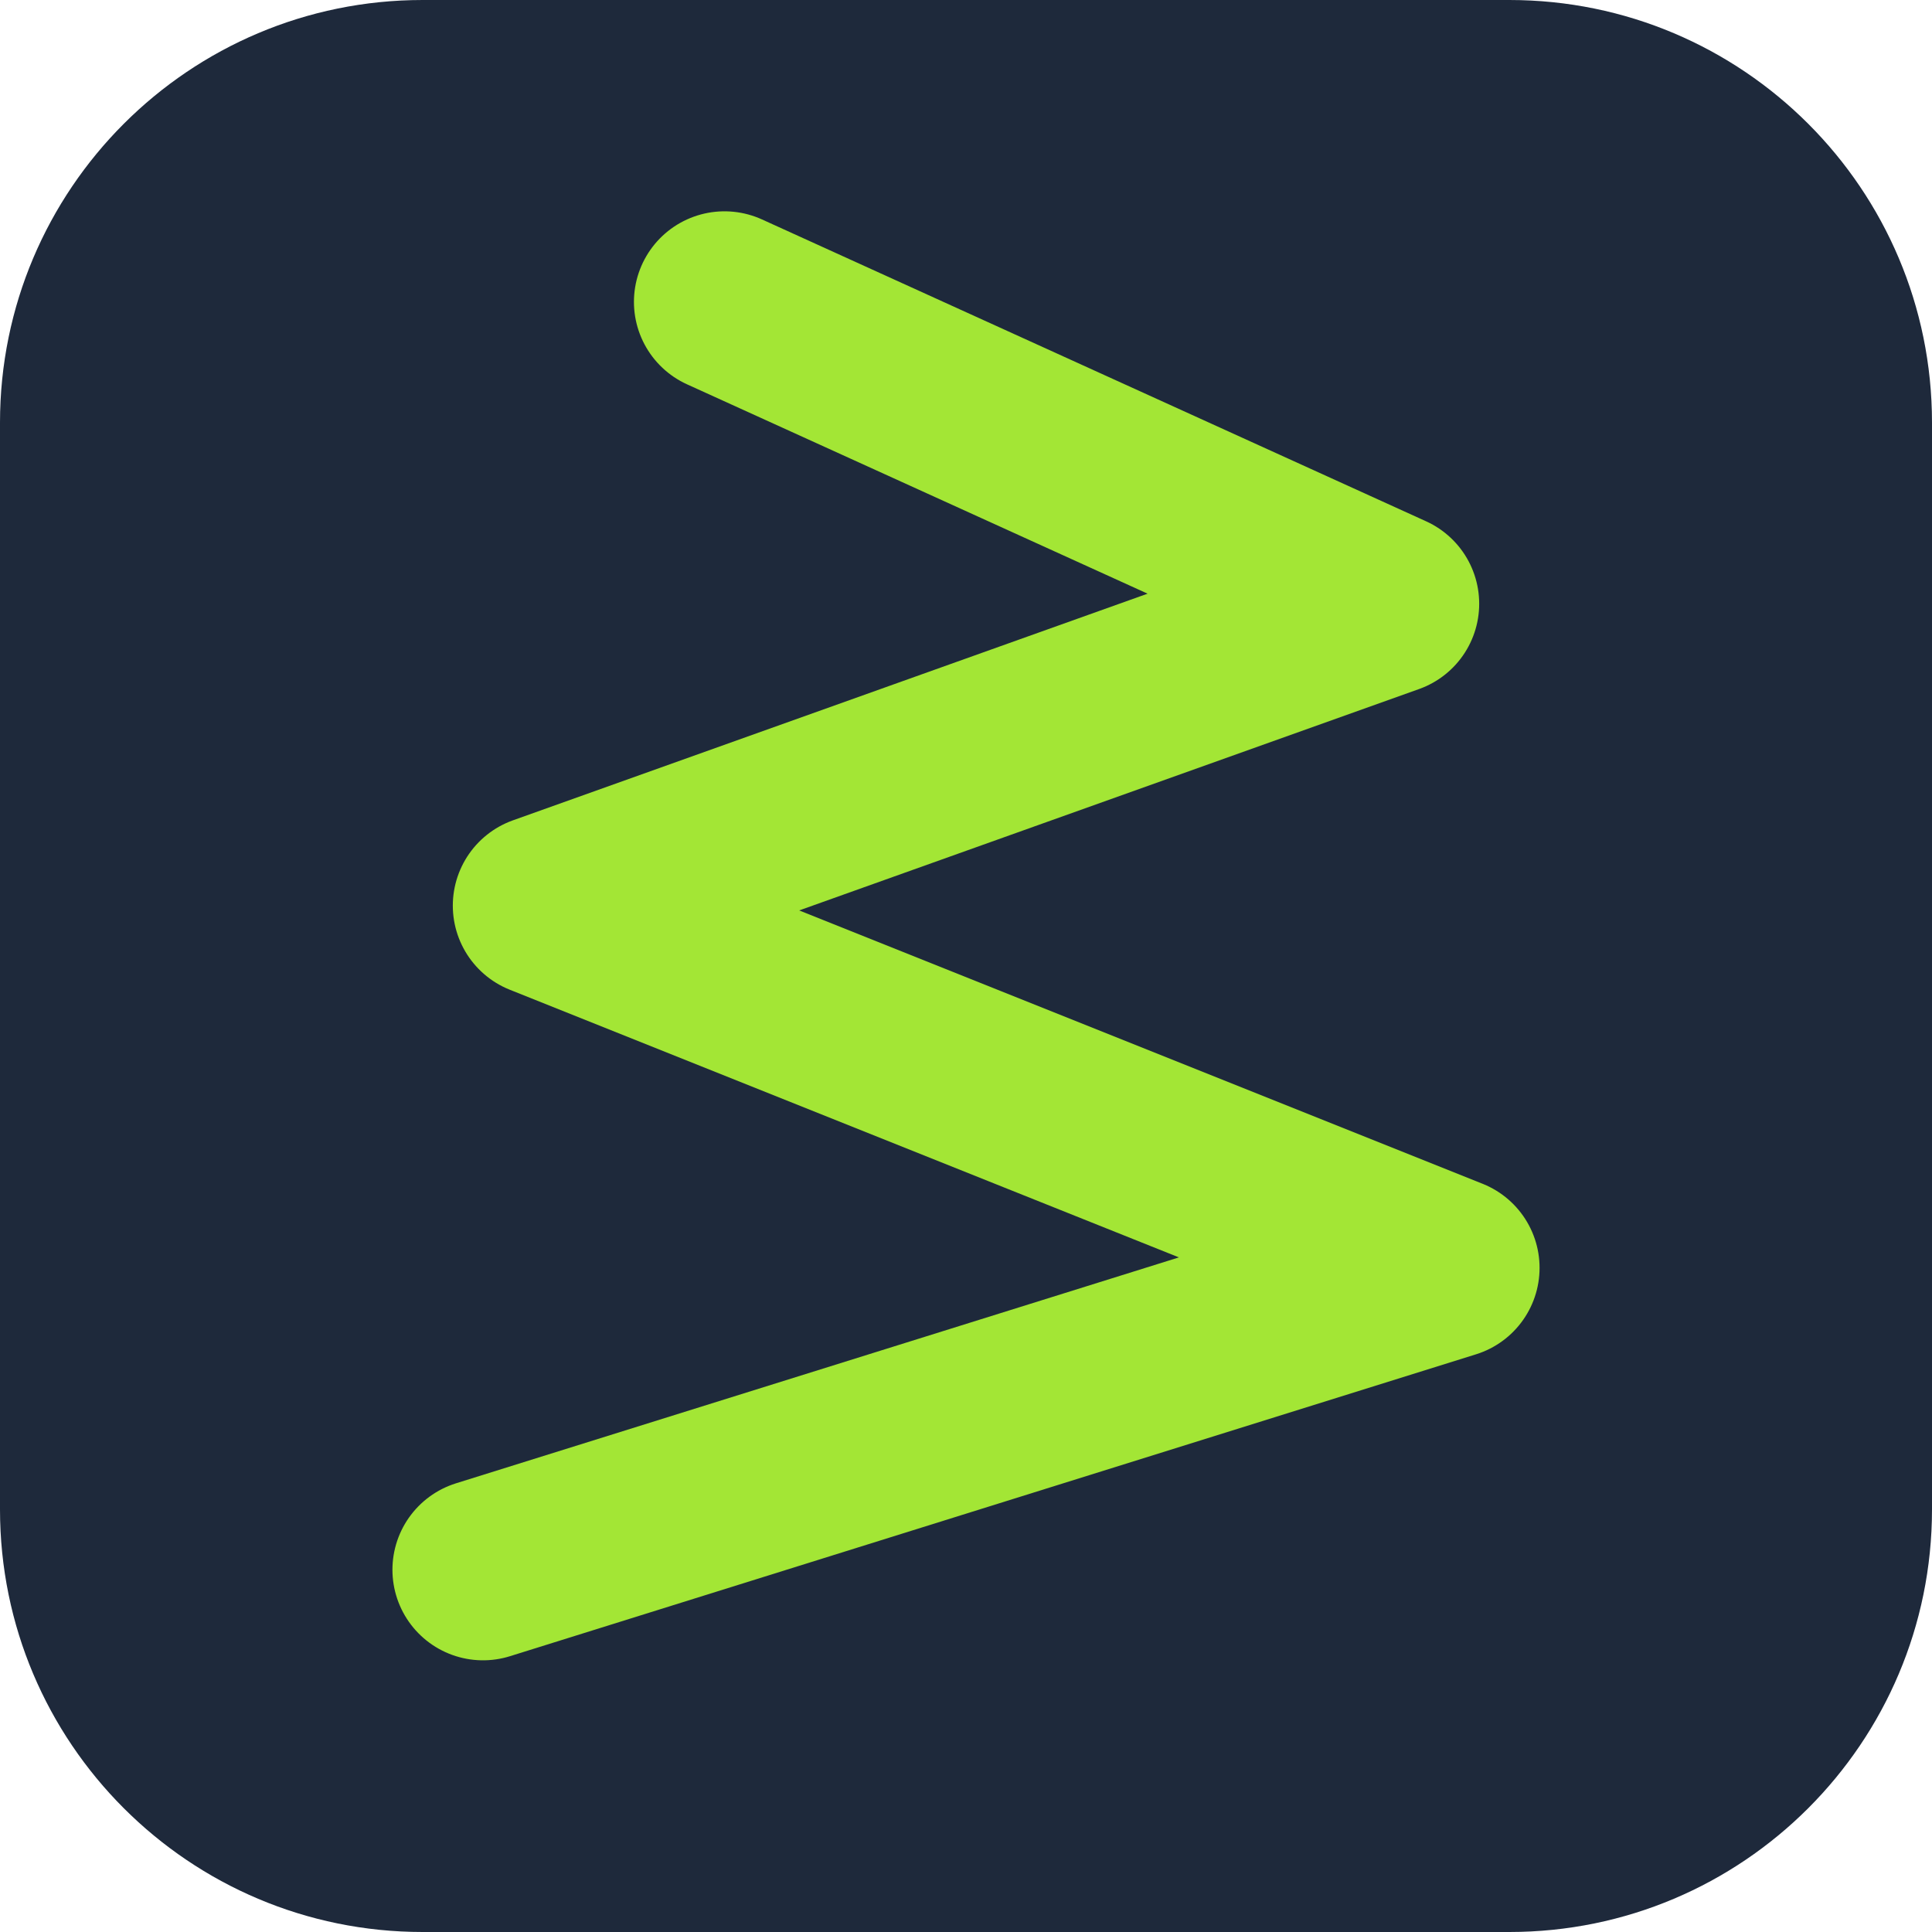
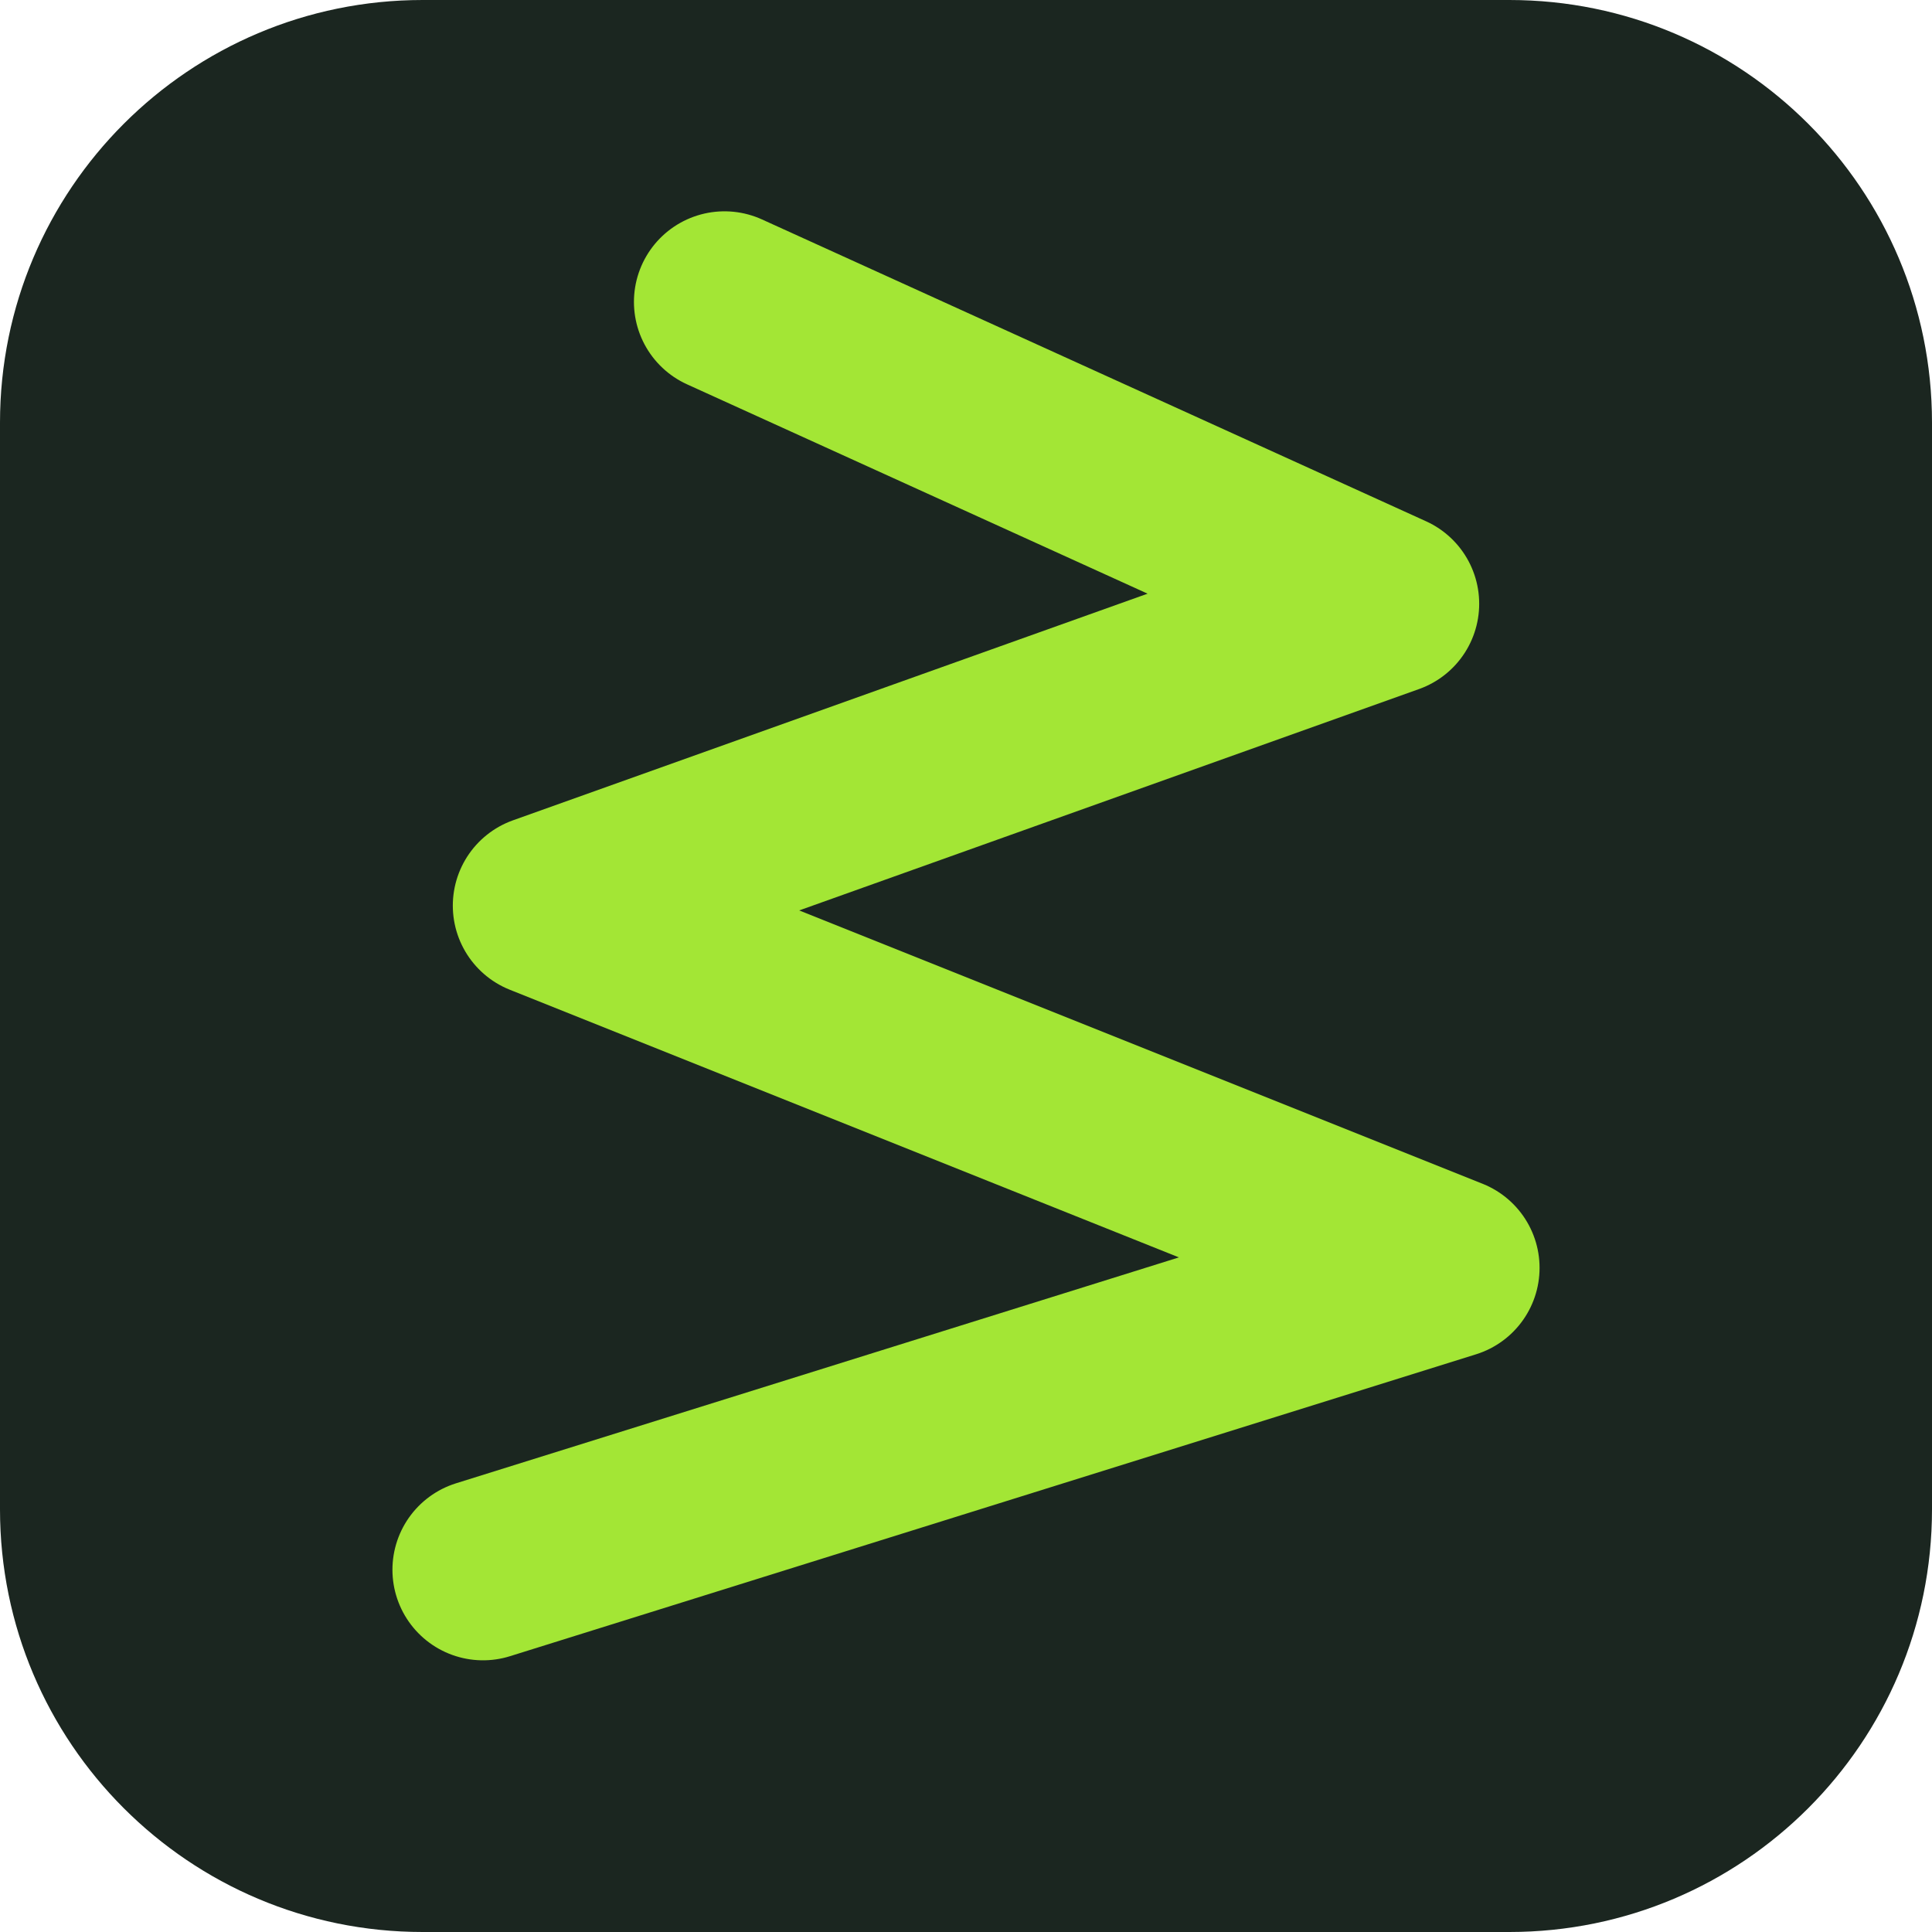
<svg xmlns="http://www.w3.org/2000/svg" viewBox="0 0 32 32">
-   <rect width="32" height="32" rx="7" fill="#1e293b" />
+   <rect width="32" height="32" rx="7" fill="#1b2620" />
  <path d="M8 26 L24 21 L9 15 L23 10 L12 5" fill="none" stroke="#a3e635" stroke-width="3" stroke-linecap="round" stroke-linejoin="round" />
</svg>
